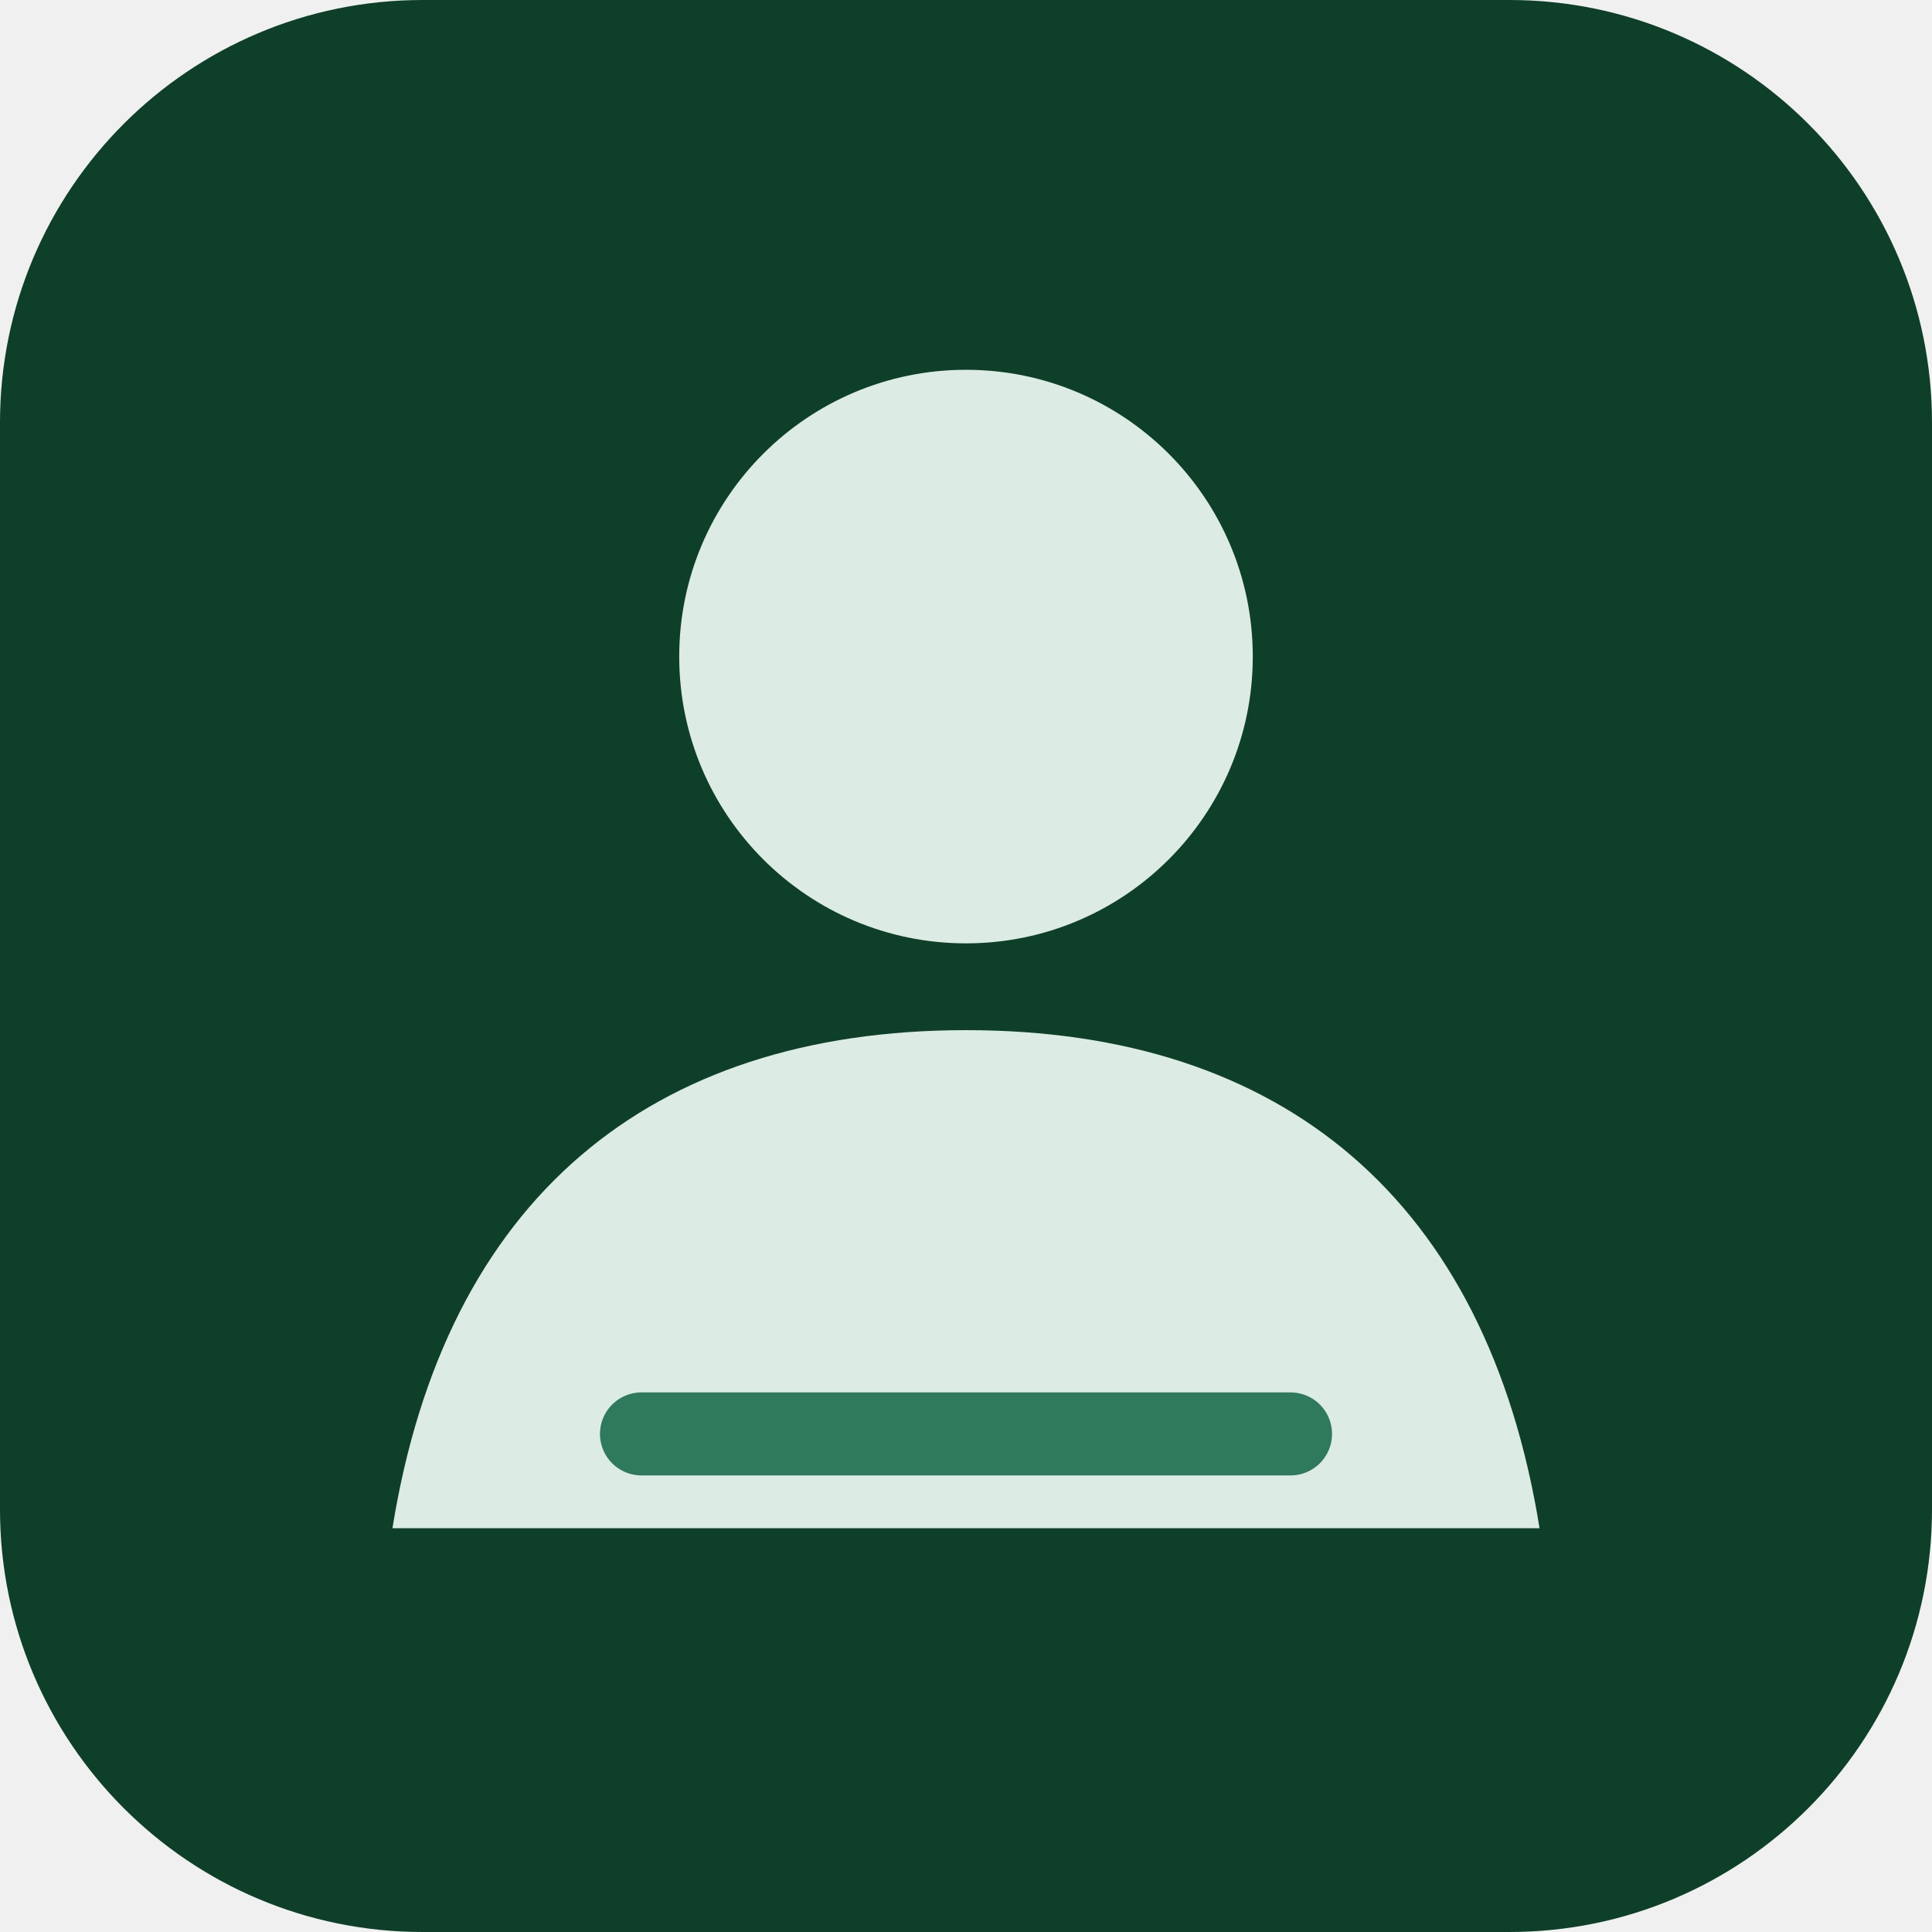
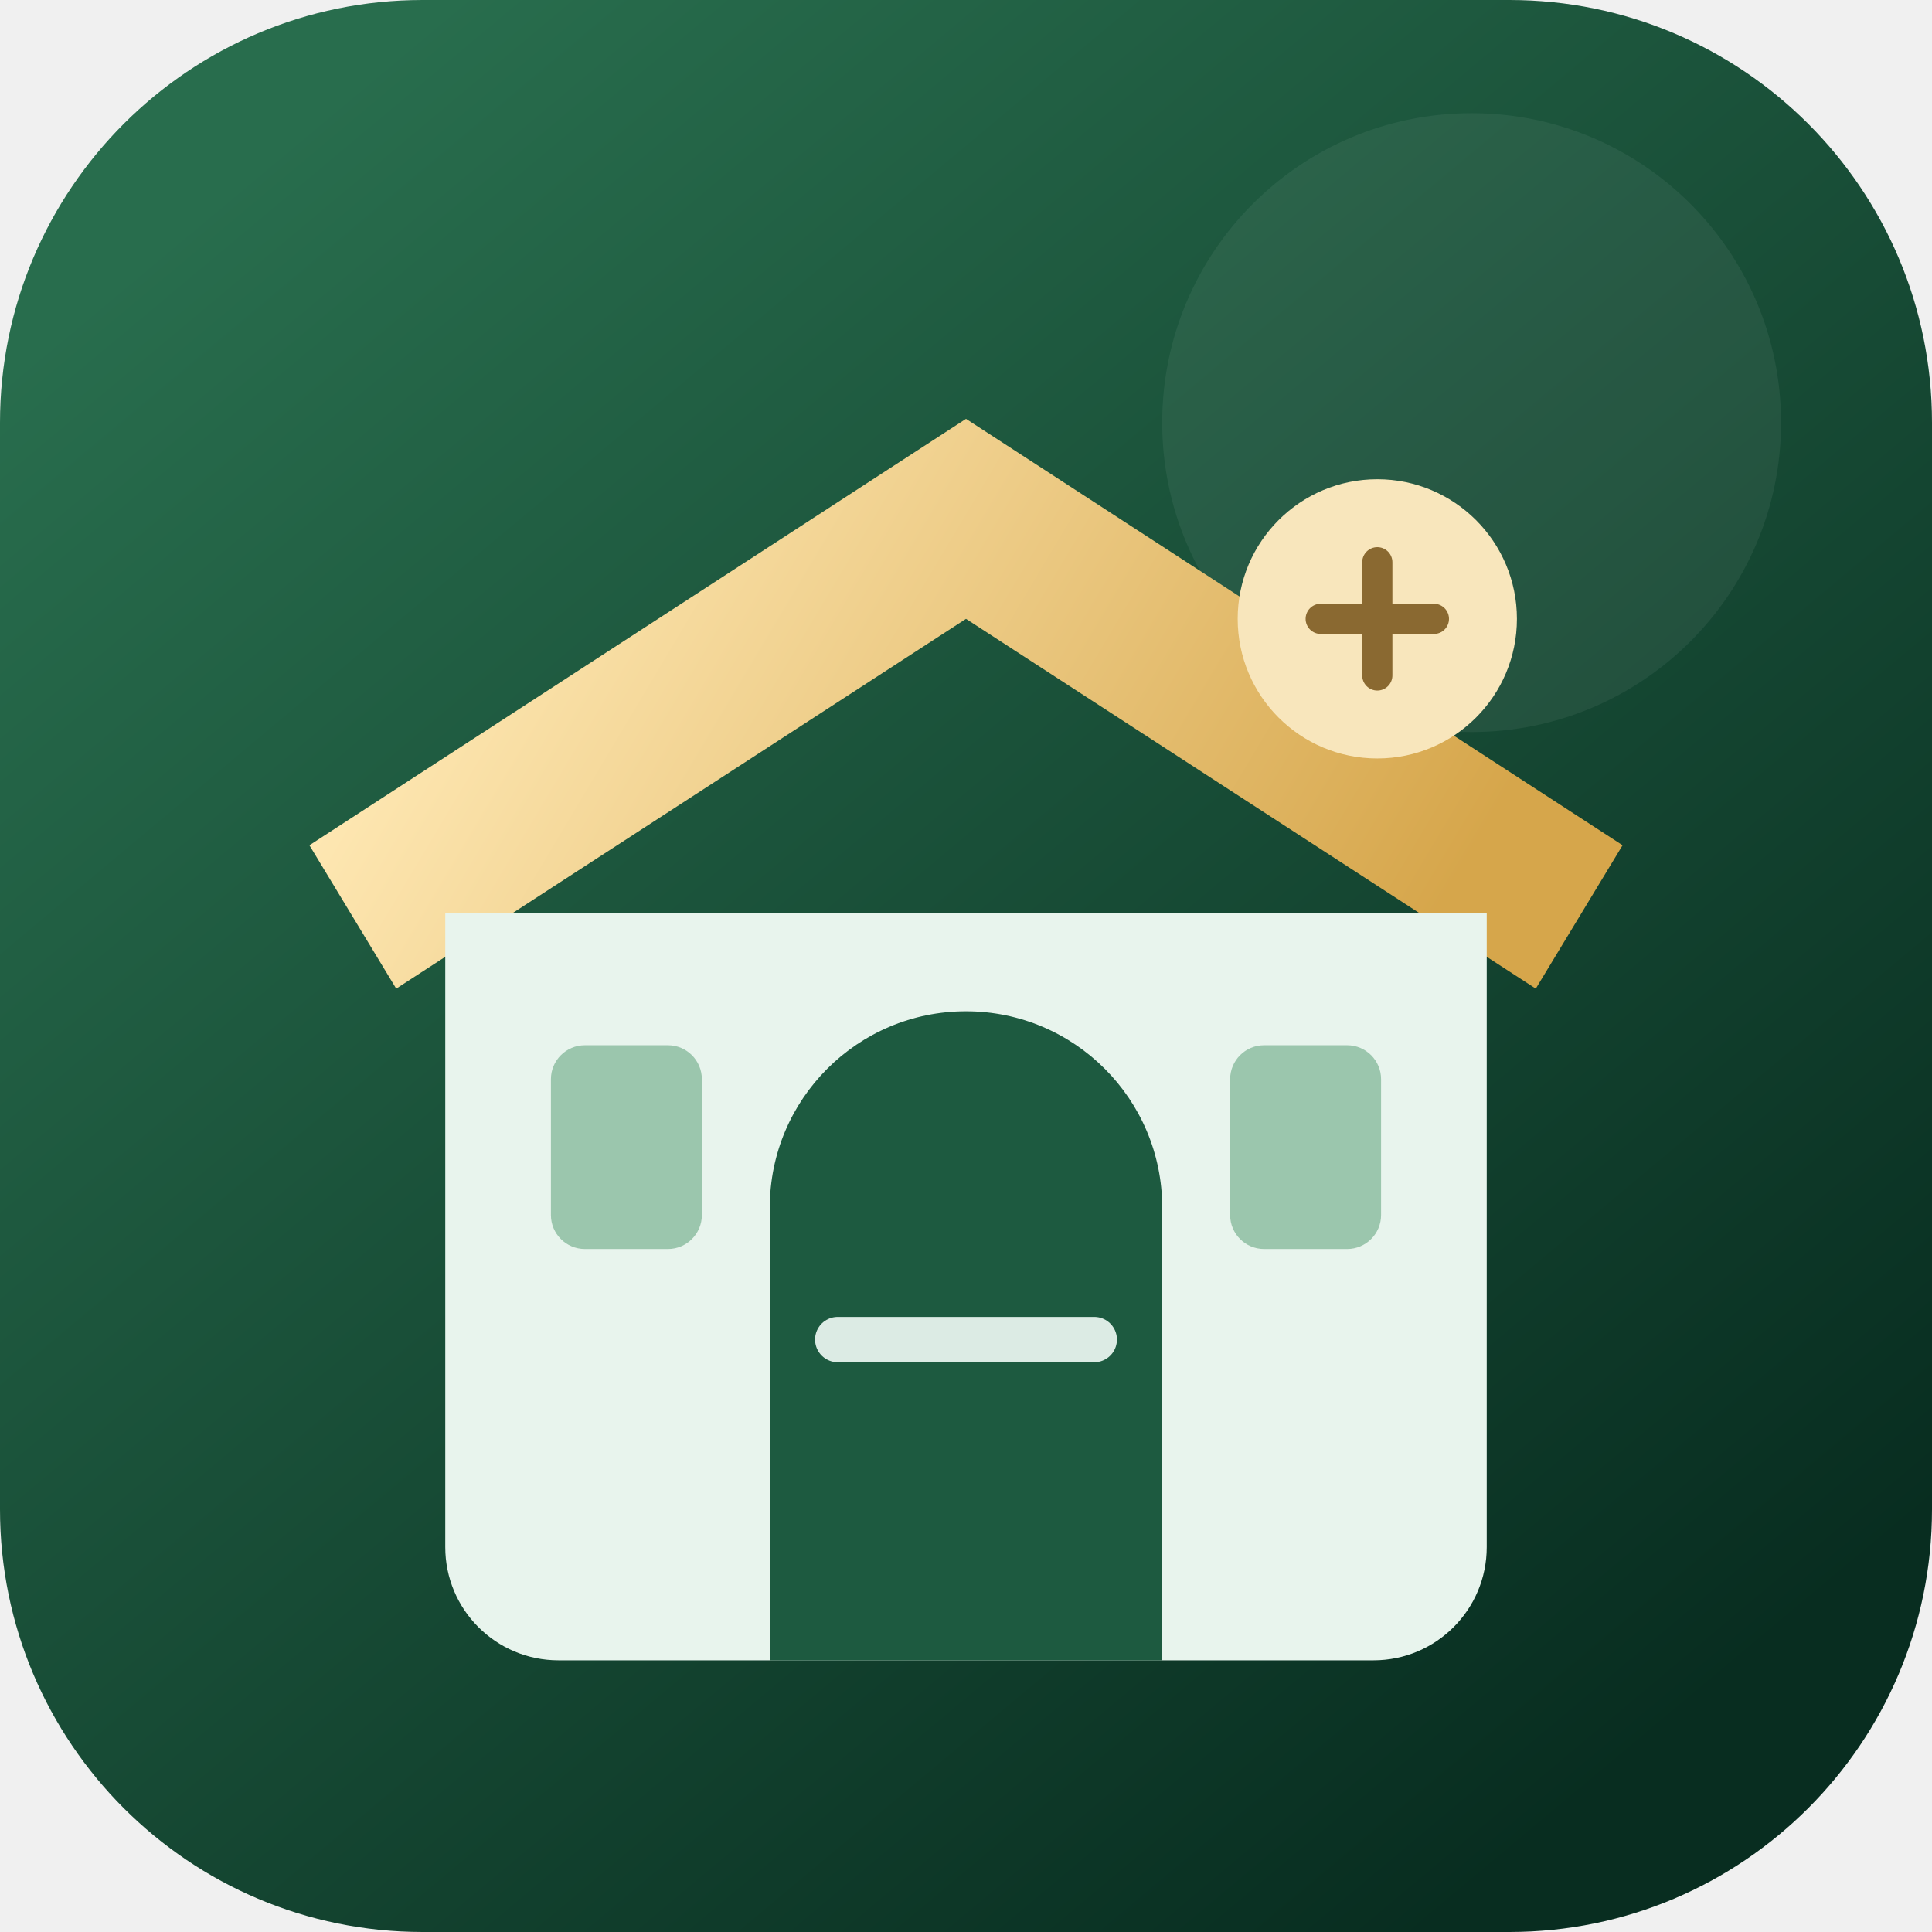
<svg xmlns="http://www.w3.org/2000/svg" viewBox="0 0 512 512">
-   <rect width="512" height="512" rx="112" fill="#0d3f29" />
-   <circle cx="256" cy="174" r="76" fill="#dcebe4" />
-   <path d="M104 405c14-87 68-132 152-132s138 45 152 132" fill="#dcebe4" />
-   <path d="M170 380h172" stroke="#2f7a5c" stroke-width="22" stroke-linecap="round" />
+   <defs>
+     <linearGradient id="b" x1="70" y1="40" x2="430" y2="470" gradientUnits="userSpaceOnUse">
+       <stop stop-color="#286d4d" />
+       <stop offset="1" stop-color="#082d20" />
+     </linearGradient>
+     <linearGradient id="roof" x1="135" y1="120" x2="370" y2="260" gradientUnits="userSpaceOnUse">
+       <stop stop-color="#ffe9b5" />
+       <stop offset="1" stop-color="#d6a64b" />
+     </linearGradient>
+   </defs>
+   <rect width="512" height="512" rx="112" fill="url(#b)" />
+   <circle cx="390" cy="112" r="82" fill="#ffffff" opacity=".06" />
+   <path d="M82 224 256 111l174 113-23 38-151-98-151 98z" fill="url(#roof)" />
+   <path d="M118 242h276v168a30 30 0 0 1-30 30H148a30 30 0 0 1-30-30z" fill="#e8f4ed" />
+   <path d="M204 440V320a52 52 0 0 1 104 0v120" fill="#1d5a40" />
+   <rect x="146" y="277" width="40" height="54" rx="9" fill="#9bc6ad" />
+   <rect x="326" y="277" width="40" height="54" rx="9" fill="#9bc6ad" />
+   <path d="M222 355h68" stroke="#dcebe4" stroke-width="12" stroke-linecap="round" />
+   <circle cx="365" cy="164" r="37" fill="#f8e6bc" />
+   <path d="M350 164h30m-15-15v30" stroke="#8a6931" stroke-width="8" stroke-linecap="round" />
</svg>
